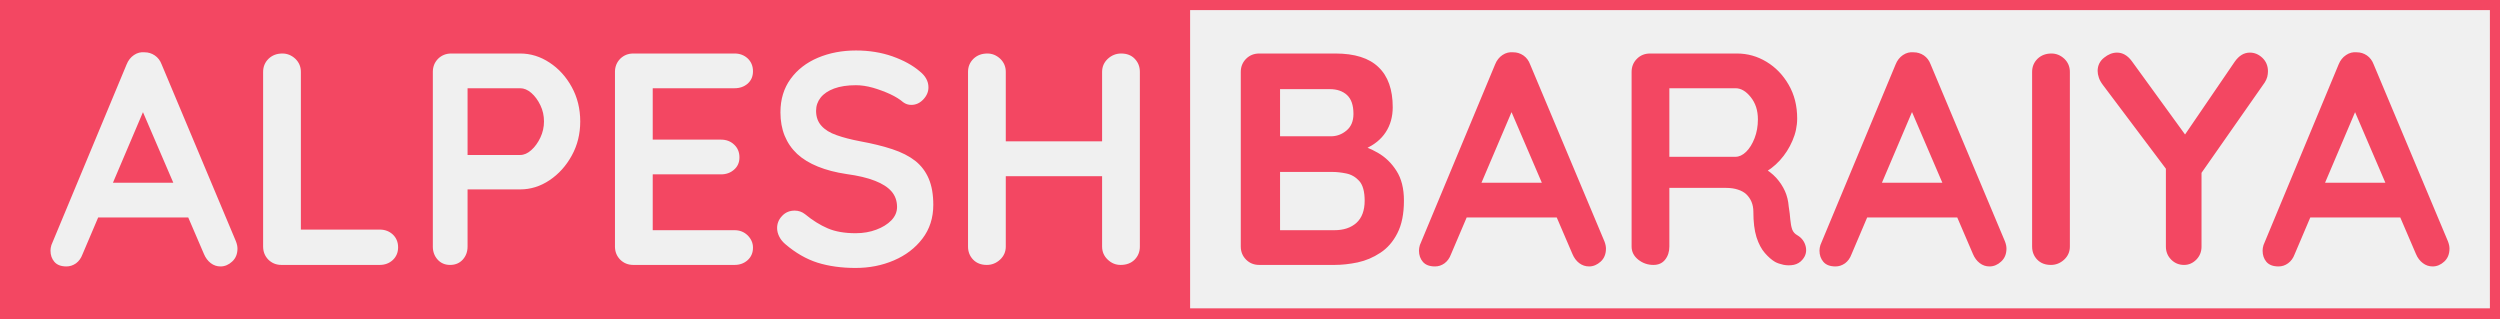
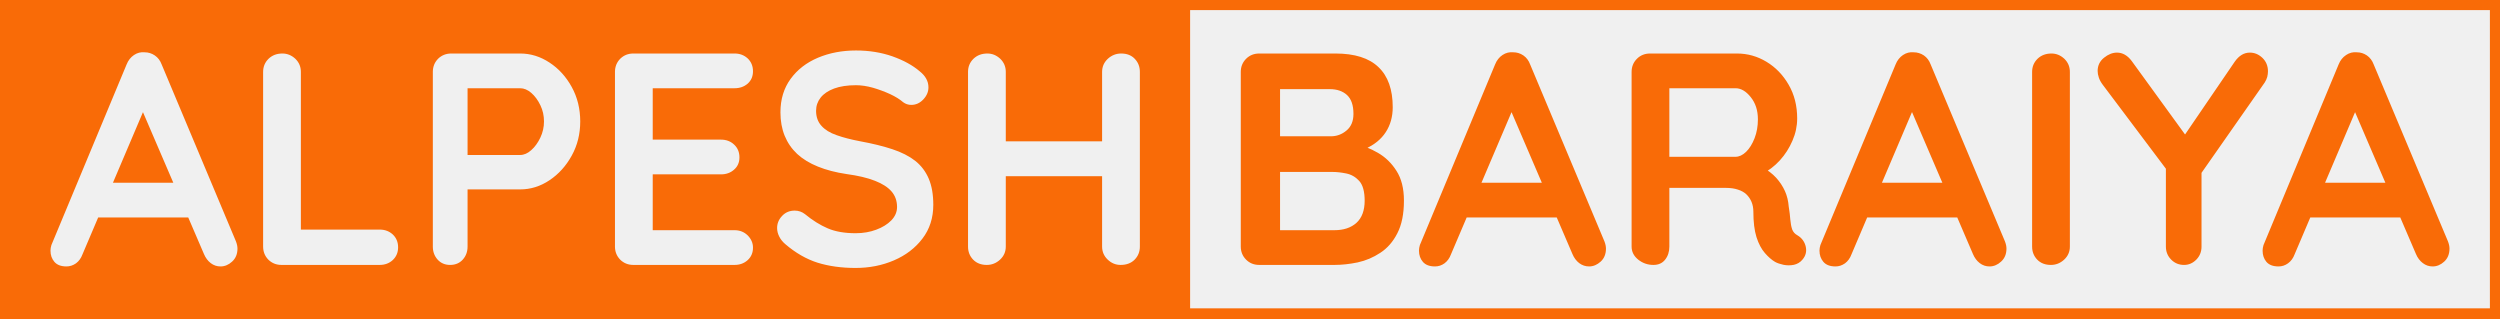
<svg xmlns="http://www.w3.org/2000/svg" viewBox="62.642 119.101 247.62 31.54" width="247.62" height="31.54">
  <mask id="6b8f45e4-9f19-4538-81cf-125ae9412de8">
    <g fill="white">
      <rect data-gra="graph-name-bg" stroke-width="2" x="0" y="0" width="117.9" height="31.54" />
    </g>
    <g transform="translate(5,5)" fill="black">
      <g data-gra="path-name">
        <g transform="scale(1)">
          <path d="M9.06-16.06L9.93-16.24L3.47-1.05Q3.26-0.48 2.83-0.16Q2.39 0.15 1.88 0.15L1.88 0.15Q1.08 0.15 0.69-0.30Q0.30-0.75 0.30-1.41L0.30-1.41Q0.30-1.68 0.39-1.97L0.39-1.97L7.84-19.86Q8.08-20.46 8.57-20.79Q9.06-21.12 9.63-21.06L9.63-21.06Q10.17-21.06 10.63-20.75Q11.10-20.43 11.31-19.86L11.31-19.86L18.67-2.33Q18.82-1.94 18.82-1.62L18.82-1.62Q18.82-0.81 18.29-0.33Q17.77 0.15 17.14 0.15L17.14 0.15Q16.60 0.15 16.17-0.18Q15.74-0.51 15.50-1.08L15.50-1.08L9.06-16.06ZM14.69-4.70L4.40-4.70L6.04-8.14L14.12-8.14L14.69-4.70ZM24.44-3.50L32.91-3.50Q33.68-3.50 34.21-3.01Q34.73-2.51 34.73-1.74L34.73-1.74Q34.73-0.99 34.21-0.49Q33.68 0 32.91 0L32.91 0L23.18 0Q22.41 0 21.88-0.52Q21.36-1.05 21.36-1.82L21.36-1.82L21.36-19.12Q21.36-19.89 21.90-20.42Q22.44-20.94 23.27-20.94L23.27-20.94Q23.99-20.94 24.55-20.42Q25.10-19.89 25.10-19.12L25.10-19.12L25.10-2.99L24.44-3.50ZM40.00-20.94L46.82-20.94Q48.37-20.94 49.73-20.04Q51.09-19.15 51.93-17.62Q52.77-16.09 52.77-14.21L52.77-14.21Q52.77-12.35 51.93-10.83Q51.09-9.30 49.73-8.39Q48.37-7.48 46.82-7.48L46.82-7.48L41.31-7.48L41.61-8.02L41.61-1.82Q41.61-1.05 41.13-0.52Q40.65 0 39.88 0L39.88 0Q39.13 0 38.65-0.52Q38.17-1.05 38.17-1.82L38.17-1.82L38.17-19.12Q38.17-19.89 38.69-20.42Q39.22-20.94 40.00-20.94L40.00-20.94ZM41.28-10.89L46.82-10.89Q47.39-10.89 47.92-11.37Q48.46-11.85 48.82-12.61Q49.18-13.37 49.18-14.21L49.18-14.21Q49.18-15.08 48.82-15.82Q48.46-16.57 47.92-17.04Q47.39-17.50 46.82-17.50L46.82-17.50L41.25-17.50L41.61-18.04L41.61-10.41L41.28-10.89ZM58.03-20.94L58.03-20.94L68.06-20.94Q68.83-20.94 69.36-20.45Q69.88-19.95 69.88-19.18L69.88-19.18Q69.88-18.43 69.36-17.96Q68.83-17.50 68.06-17.50L68.06-17.50L59.68-17.50L59.95-18.01L59.95-12.18L59.71-12.41L66.71-12.41Q67.49-12.41 68.01-11.92Q68.54-11.43 68.54-10.65L68.54-10.65Q68.54-9.90 68.01-9.44Q67.49-8.97 66.71-8.97L66.71-8.97L59.80-8.97L59.95-9.21L59.95-3.17L59.71-3.44L68.06-3.44Q68.83-3.44 69.36-2.92Q69.88-2.39 69.88-1.71L69.88-1.71Q69.88-0.96 69.36-0.48Q68.83 0 68.06 0L68.06 0L58.03 0Q57.26 0 56.73-0.52Q56.21-1.05 56.21-1.82L56.21-1.82L56.21-19.12Q56.21-19.89 56.73-20.42Q57.26-20.94 58.03-20.94ZM80.05 0.30L80.05 0.30Q77.96 0.30 76.28-0.22Q74.61-0.75 73.08-2.06L73.08-2.06Q72.69-2.39 72.48-2.81Q72.27-3.23 72.27-3.65L72.27-3.65Q72.27-4.34 72.77-4.86Q73.26-5.38 74.01-5.38L74.01-5.38Q74.58-5.38 75.03-5.03L75.03-5.03Q76.16-4.10 77.29-3.62Q78.41-3.14 80.05-3.14L80.05-3.14Q81.16-3.14 82.09-3.49Q83.01-3.83 83.58-4.41Q84.15-5.00 84.15-5.74L84.15-5.74Q84.15-6.64 83.61-7.27Q83.07-7.90 81.97-8.33Q80.86-8.77 79.15-9.00L79.15-9.00Q77.54-9.24 76.31-9.74Q75.09-10.23 74.26-10.99Q73.44-11.76 73.02-12.79Q72.60-13.82 72.60-15.11L72.60-15.11Q72.60-17.05 73.61-18.43Q74.61-19.80 76.31-20.52Q78.02-21.24 80.08-21.24L80.08-21.24Q82.03-21.24 83.69-20.66Q85.35-20.07 86.39-19.18L86.39-19.18Q87.26-18.49 87.26-17.59L87.26-17.59Q87.26-16.93 86.75-16.39Q86.24-15.85 85.56-15.85L85.56-15.85Q85.11-15.85 84.75-16.12L84.75-16.12Q84.27-16.54 83.46-16.92Q82.65-17.29 81.76-17.55Q80.86-17.80 80.08-17.80L80.08-17.80Q78.80-17.80 77.91-17.47Q77.03-17.14 76.58-16.57Q76.13-16.00 76.13-15.26L76.13-15.26Q76.13-14.36 76.66-13.78Q77.18-13.19 78.17-12.85Q79.15-12.50 80.53-12.24L80.53-12.24Q82.33-11.91 83.69-11.46Q85.05-11.01 85.95-10.31Q86.84-9.60 87.29-8.54Q87.74-7.48 87.74-5.95L87.74-5.95Q87.74-4.01 86.66-2.60Q85.59-1.20 83.84-0.45Q82.09 0.30 80.05 0.30ZM93.10-20.94L93.10-20.94Q93.81-20.94 94.37-20.42Q94.92-19.89 94.92-19.12L94.92-19.12L94.92-1.82Q94.92-1.05 94.35-0.52Q93.78 0 93.04 0L93.04 0Q92.20 0 91.69-0.52Q91.18-1.05 91.18-1.82L91.18-1.82L91.18-19.12Q91.18-19.89 91.72-20.42Q92.26-20.94 93.10-20.94ZM106.35-20.94L106.35-20.94Q107.19-20.94 107.69-20.42Q108.20-19.89 108.20-19.12L108.20-19.12L108.20-1.82Q108.20-1.05 107.68-0.52Q107.16 0 106.29 0L106.29 0Q105.57 0 105.02-0.52Q104.46-1.05 104.46-1.82L104.46-1.82L104.46-19.12Q104.46-19.89 105.03-20.42Q105.60-20.94 106.35-20.94ZM93.01-8.79L93.01-12.24L106.35-12.24L106.35-8.79L93.01-8.79Z" transform="translate(-0.299149, 21.23958)" />
        </g>
      </g>
    </g>
  </mask>
-   <g data-v-2cb57da0="" fill="#f34762" transform="matrix(1, 0, 0, 1, 62.64229, 119.1014)">
+   <g data-v-2cb57da0="" fill="#f96b07" transform="matrix(1, 0, 0, 1, 62.64229, 119.1014)">
    <g>
-       <rect data-gra="graph-name-bg" stroke-width="2" x="0" y="0" width="247.62" height="31.54" fill-opacity="0" stroke="#f34762" />
+       <rect data-gra="graph-name-bg" stroke-width="2" x="0" y="0" width="247.62" height="31.54" fill-opacity="0" stroke="#f96b07" />
    </g>
    <g>
      <g data-gra="path-name-bg" mask="url(#6b8f45e4-9f19-4538-81cf-125ae9412de8)">
        <g>
          <rect data-gra="graph-name-bg" stroke-width="2" x="0" y="0" width="117.9" height="31.54" />
        </g>
        <g transform="translate(5,5)">
          <g data-gra="path-name">
            <g transform="scale(1)">
              <path d="M9.06-16.06L9.93-16.24L3.47-1.05Q3.26-0.48 2.83-0.16Q2.39 0.15 1.88 0.15L1.88 0.15Q1.08 0.15 0.69-0.30Q0.30-0.75 0.30-1.41L0.30-1.41Q0.30-1.68 0.39-1.97L0.39-1.97L7.84-19.86Q8.08-20.46 8.57-20.79Q9.06-21.12 9.63-21.06L9.63-21.06Q10.17-21.06 10.63-20.75Q11.10-20.43 11.31-19.86L11.31-19.86L18.67-2.33Q18.82-1.94 18.82-1.62L18.82-1.62Q18.82-0.81 18.29-0.33Q17.77 0.15 17.14 0.15L17.14 0.15Q16.60 0.15 16.17-0.18Q15.74-0.51 15.50-1.08L15.50-1.08L9.06-16.06ZM14.69-4.70L4.40-4.70L6.04-8.14L14.12-8.14L14.69-4.70ZM24.44-3.50L32.91-3.50Q33.68-3.50 34.21-3.01Q34.73-2.51 34.73-1.74L34.73-1.74Q34.73-0.99 34.21-0.49Q33.68 0 32.91 0L32.91 0L23.18 0Q22.41 0 21.88-0.52Q21.36-1.05 21.36-1.82L21.36-1.82L21.36-19.12Q21.36-19.89 21.90-20.42Q22.44-20.94 23.27-20.94L23.27-20.94Q23.99-20.94 24.55-20.42Q25.10-19.89 25.10-19.12L25.10-19.12L25.10-2.99L24.44-3.50ZM40.00-20.94L46.82-20.94Q48.37-20.94 49.73-20.04Q51.09-19.15 51.93-17.62Q52.77-16.09 52.77-14.21L52.77-14.21Q52.77-12.35 51.93-10.83Q51.09-9.30 49.73-8.39Q48.37-7.48 46.82-7.48L46.82-7.48L41.31-7.48L41.61-8.02L41.61-1.82Q41.61-1.05 41.13-0.52Q40.65 0 39.88 0L39.88 0Q39.13 0 38.65-0.52Q38.17-1.05 38.17-1.82L38.17-1.82L38.17-19.12Q38.17-19.89 38.69-20.42Q39.22-20.94 40.00-20.94L40.00-20.94ZM41.28-10.89L46.82-10.89Q47.39-10.89 47.92-11.37Q48.46-11.85 48.82-12.61Q49.18-13.37 49.18-14.21L49.18-14.21Q49.18-15.08 48.82-15.82Q48.46-16.57 47.92-17.04Q47.39-17.50 46.82-17.50L46.82-17.50L41.25-17.50L41.61-18.04L41.61-10.41L41.28-10.89ZM58.03-20.94L58.03-20.94L68.06-20.94Q68.83-20.94 69.36-20.45Q69.88-19.95 69.88-19.18L69.88-19.18Q69.88-18.43 69.36-17.96Q68.83-17.50 68.06-17.50L68.06-17.50L59.68-17.50L59.95-18.01L59.95-12.18L59.71-12.41L66.71-12.41Q67.49-12.41 68.01-11.92Q68.54-11.43 68.54-10.65L68.54-10.65Q68.54-9.90 68.01-9.44Q67.49-8.97 66.71-8.97L66.71-8.97L59.80-8.97L59.95-9.21L59.95-3.17L59.71-3.44L68.06-3.44Q68.83-3.44 69.36-2.92Q69.88-2.39 69.88-1.71L69.88-1.71Q69.88-0.96 69.36-0.48Q68.83 0 68.06 0L68.06 0L58.03 0Q57.26 0 56.73-0.52Q56.21-1.05 56.21-1.82L56.21-1.82L56.21-19.12Q56.21-19.89 56.73-20.42Q57.26-20.94 58.03-20.94ZM80.05 0.30L80.05 0.30Q77.96 0.30 76.28-0.22Q74.61-0.75 73.08-2.06L73.08-2.06Q72.69-2.39 72.48-2.81Q72.27-3.23 72.27-3.65L72.27-3.65Q72.27-4.34 72.77-4.86Q73.26-5.38 74.01-5.38L74.01-5.38Q74.58-5.38 75.03-5.03L75.03-5.03Q76.16-4.10 77.29-3.62Q78.41-3.14 80.05-3.14L80.05-3.14Q81.16-3.14 82.09-3.49Q83.01-3.83 83.58-4.41Q84.15-5.00 84.15-5.74L84.15-5.74Q84.15-6.64 83.61-7.27Q83.07-7.90 81.97-8.33Q80.86-8.77 79.15-9.00L79.15-9.00Q77.54-9.24 76.31-9.74Q75.09-10.23 74.26-10.99Q73.44-11.76 73.02-12.79Q72.60-13.82 72.60-15.11L72.60-15.11Q72.60-17.05 73.61-18.43Q74.61-19.80 76.31-20.52Q78.02-21.24 80.08-21.24L80.08-21.24Q82.03-21.24 83.69-20.66Q85.35-20.07 86.39-19.18L86.39-19.18Q87.26-18.49 87.26-17.59L87.26-17.59Q87.26-16.93 86.75-16.39Q86.24-15.85 85.56-15.85L85.56-15.85Q85.11-15.85 84.75-16.12L84.75-16.12Q84.27-16.54 83.46-16.92Q82.65-17.29 81.76-17.55Q80.86-17.80 80.08-17.80L80.08-17.80Q78.80-17.80 77.91-17.47Q77.03-17.14 76.58-16.57Q76.13-16.00 76.13-15.26L76.13-15.26Q76.13-14.36 76.66-13.78Q77.18-13.19 78.17-12.85Q79.15-12.50 80.53-12.24L80.53-12.24Q82.33-11.91 83.69-11.46Q85.05-11.01 85.95-10.31Q86.84-9.60 87.29-8.54Q87.74-7.48 87.74-5.95L87.74-5.95Q87.74-4.01 86.66-2.60Q85.59-1.20 83.84-0.45Q82.09 0.30 80.05 0.30ZM93.10-20.94L93.10-20.94Q93.81-20.94 94.37-20.42Q94.92-19.89 94.92-19.12L94.92-19.12L94.92-1.82Q94.92-1.05 94.35-0.52Q93.78 0 93.04 0L93.04 0Q92.20 0 91.69-0.52Q91.18-1.05 91.18-1.82L91.18-1.82L91.18-19.12Q91.18-19.89 91.72-20.42Q92.26-20.94 93.10-20.94ZM106.35-20.94L106.35-20.94Q107.19-20.94 107.69-20.42Q108.20-19.89 108.20-19.12L108.20-19.12L108.20-1.82Q108.20-1.05 107.68-0.52Q107.16 0 106.29 0L106.29 0Q105.57 0 105.02-0.52Q104.46-1.05 104.46-1.82L104.46-1.82L104.46-19.12Q104.46-19.89 105.03-20.42Q105.60-20.94 106.35-20.94ZM93.01-8.79L93.01-12.24L106.35-12.24L106.35-8.79L93.01-8.79Z" transform="translate(-0.299149, 21.23958)" />
            </g>
          </g>
        </g>
      </g>
      <g data-gra="path-name-1-bg" transform="translate(117.9,0)">
        <g>
          <rect data-gra="graph-name-bg" stroke-width="2" x="0" y="0" width="129.72" height="31.54" fill-opacity="0" />
        </g>
        <g transform="translate(5,5)">
-           <g data-gra="path-name-1" fill="#f34762">
+           <g data-gra="path-name-1" fill="#f96b07">
            <g transform="scale(1)">
              <path d="M4.07-20.94L11.61-20.94Q14.48-20.94 15.88-19.59Q17.29-18.25 17.29-15.62L17.29-15.62Q17.29-14.21 16.60-13.15Q15.91-12.09 14.57-11.50Q13.22-10.92 11.25-10.92L11.25-10.92L11.37-12.27Q12.30-12.27 13.49-12.01Q14.69-11.76 15.81-11.11Q16.93-10.47 17.66-9.32Q18.40-8.17 18.40-6.37L18.40-6.37Q18.40-4.40 17.75-3.14Q17.11-1.88 16.06-1.20Q15.02-0.51 13.82-0.25Q12.62 0 11.52 0L11.52 0L4.07 0Q3.29 0 2.77-0.52Q2.24-1.05 2.24-1.82L2.24-1.82L2.24-19.12Q2.24-19.89 2.77-20.42Q3.29-20.94 4.07-20.94L4.07-20.94ZM11.07-17.41L11.07-17.41L5.74-17.41L6.13-17.89L6.13-12.47L5.77-12.74L11.16-12.74Q12.03-12.74 12.71-13.31Q13.40-13.88 13.40-14.96L13.40-14.96Q13.40-16.24 12.76-16.83Q12.12-17.41 11.07-17.41ZM11.31-9.21L11.31-9.21L5.86-9.21L6.13-9.45L6.13-3.14L5.83-3.44L11.52-3.44Q12.89-3.44 13.70-4.17Q14.51-4.91 14.51-6.37L14.51-6.37Q14.51-7.72 13.97-8.32Q13.43-8.91 12.68-9.06Q11.94-9.21 11.31-9.21ZM28.66-16.06L29.53-16.24L23.06-1.05Q22.85-0.48 22.42-0.16Q21.99 0.15 21.48 0.15L21.48 0.15Q20.67 0.15 20.28-0.30Q19.89-0.75 19.89-1.41L19.89-1.41Q19.89-1.68 19.98-1.97L19.98-1.97L27.43-19.86Q27.67-20.46 28.16-20.79Q28.66-21.12 29.23-21.06L29.23-21.06Q29.77-21.06 30.23-20.75Q30.69-20.43 30.90-19.86L30.90-19.86L38.26-2.33Q38.41-1.94 38.41-1.62L38.41-1.62Q38.41-0.81 37.89-0.33Q37.36 0.15 36.74 0.15L36.74 0.15Q36.20 0.15 35.76-0.18Q35.33-0.51 35.09-1.08L35.09-1.08L28.66-16.06ZM34.28-4.70L23.99-4.70L25.64-8.14L33.71-8.14L34.28-4.70ZM43.11 0L43.11 0Q42.27 0 41.61-0.52Q40.95-1.05 40.95-1.82L40.95-1.82L40.95-19.12Q40.95-19.89 41.48-20.42Q42.00-20.94 42.78-20.94L42.78-20.94L51.39-20.94Q52.95-20.94 54.31-20.12Q55.67-19.30 56.51-17.84Q57.35-16.39 57.35-14.51L57.35-14.51Q57.35-13.37 56.88-12.30Q56.42-11.22 55.63-10.35Q54.83-9.48 53.85-9.00L53.85-9.00L53.88-9.69Q54.71-9.24 55.27-8.63Q55.82-8.02 56.14-7.31Q56.45-6.61 56.51-5.80L56.51-5.80Q56.63-5.06 56.67-4.49Q56.72-3.92 56.85-3.53Q56.99-3.14 57.38-2.93L57.38-2.93Q58.03-2.54 58.20-1.81Q58.36-1.08 57.86-0.51L57.86-0.51Q57.53-0.12 57.02-0.01Q56.51 0.09 56.00-0.01Q55.49-0.12 55.16-0.30L55.16-0.30Q54.65-0.60 54.15-1.18Q53.64-1.76 53.32-2.75Q53.01-3.74 53.01-5.29L53.01-5.29Q53.01-5.80 52.83-6.24Q52.65-6.67 52.32-6.99Q51.99-7.30 51.48-7.46Q50.97-7.63 50.29-7.63L50.29-7.63L44.24-7.63L44.69-8.32L44.69-1.82Q44.69-1.05 44.27-0.52Q43.86 0 43.11 0ZM44.69-9.99L44.27-10.71L51.24-10.71Q51.78-10.71 52.29-11.20Q52.80-11.70 53.13-12.55Q53.46-13.40 53.46-14.42L53.46-14.42Q53.46-15.74 52.75-16.62Q52.05-17.50 51.24-17.50L51.24-17.50L44.33-17.50L44.69-18.46L44.69-9.99ZM68.33-16.06L69.19-16.24L62.73-1.05Q62.52-0.48 62.09-0.16Q61.65 0.15 61.15 0.15L61.15 0.15Q60.34 0.15 59.95-0.30Q59.56-0.75 59.56-1.41L59.56-1.41Q59.56-1.68 59.65-1.97L59.65-1.97L67.10-19.86Q67.34-20.46 67.83-20.79Q68.33-21.12 68.89-21.06L68.89-21.06Q69.43-21.06 69.90-20.75Q70.36-20.43 70.57-19.86L70.57-19.86L77.93-2.33Q78.08-1.94 78.08-1.62L78.08-1.62Q78.08-0.81 77.55-0.33Q77.03 0.15 76.40 0.15L76.40 0.15Q75.86 0.15 75.43-0.18Q75.00-0.51 74.76-1.08L74.76-1.08L68.33-16.06ZM73.95-4.70L63.66-4.70L65.30-8.14L73.38-8.14L73.95-4.70ZM84.36-19.12L84.36-1.82Q84.36-1.05 83.79-0.52Q83.22 0 82.48 0L82.48 0Q81.64 0 81.13-0.52Q80.62-1.05 80.62-1.82L80.62-1.82L80.62-19.12Q80.62-19.89 81.16-20.42Q81.70-20.94 82.54-20.94L82.54-20.94Q83.25-20.94 83.81-20.42Q84.36-19.89 84.36-19.12L84.36-19.12ZM102.19-21.03L102.19-21.03Q102.88-21.03 103.43-20.51Q103.98-19.98 103.98-19.18L103.98-19.18Q103.98-18.91 103.91-18.62Q103.83-18.34 103.66-18.07L103.66-18.07L96.86-8.35L97.40-10.41L97.40-1.82Q97.40-1.05 96.88-0.52Q96.36 0 95.67 0L95.67 0Q94.92 0 94.40-0.52Q93.87-1.05 93.87-1.82L93.87-1.82L93.87-10.17L94.11-9.21L87.65-17.80Q87.35-18.19 87.23-18.55Q87.11-18.91 87.11-19.21L87.11-19.21Q87.11-20.01 87.74-20.52Q88.37-21.03 89.03-21.03L89.03-21.03Q89.86-21.03 90.49-20.19L90.49-20.19L96.24-12.27L95.40-12.38L100.69-20.13Q101.32-21.03 102.19-21.03ZM112.21-16.06L113.08-16.24L106.62-1.05Q106.41-0.48 105.97-0.16Q105.54 0.15 105.03 0.15L105.03 0.15Q104.22 0.15 103.83-0.30Q103.45-0.75 103.45-1.41L103.45-1.41Q103.45-1.68 103.54-1.97L103.54-1.97L110.98-19.86Q111.22-20.46 111.72-20.79Q112.21-21.12 112.78-21.06L112.78-21.06Q113.32-21.06 113.78-20.75Q114.24-20.43 114.45-19.86L114.45-19.86L121.81-2.33Q121.96-1.94 121.96-1.62L121.96-1.62Q121.96-0.81 121.44-0.33Q120.92 0.15 120.29 0.15L120.29 0.15Q119.75 0.15 119.32-0.18Q118.88-0.51 118.64-1.08L118.64-1.08L112.21-16.06ZM117.83-4.70L107.54-4.70L109.19-8.14L117.27-8.14L117.83-4.70Z" transform="translate(-2.243617, 21.23958)" />
            </g>
          </g>
        </g>
      </g>
    </g>
  </g>
</svg>
